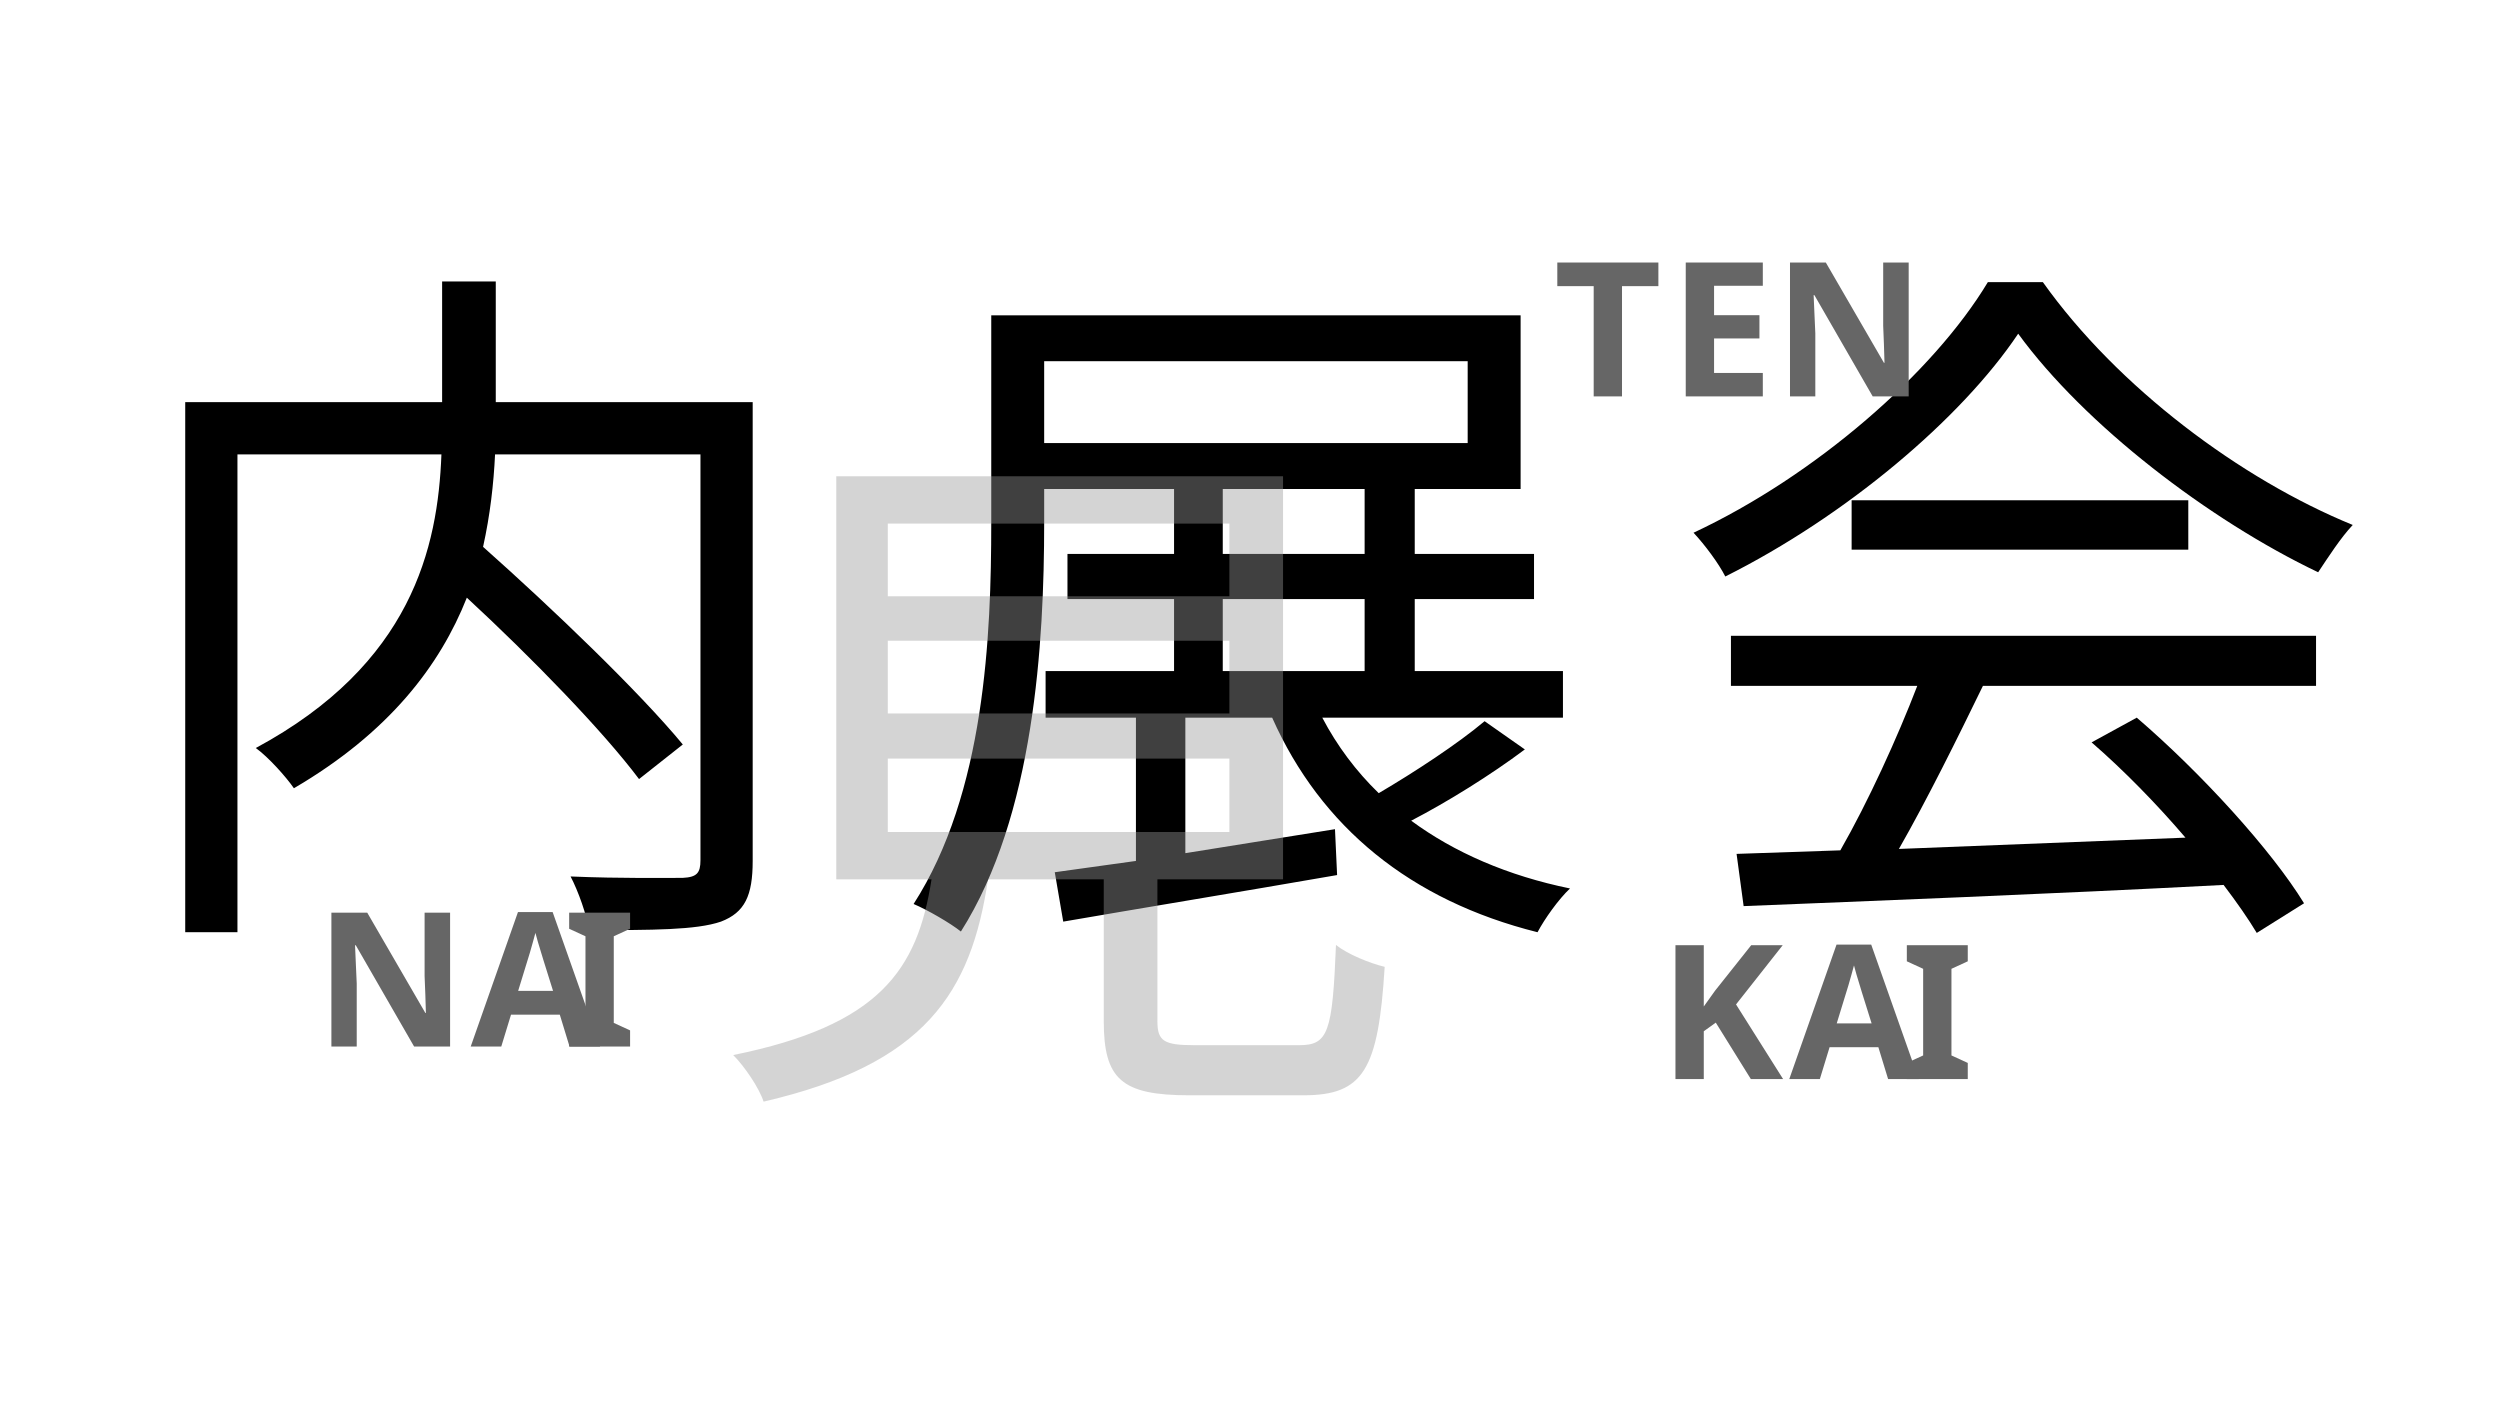
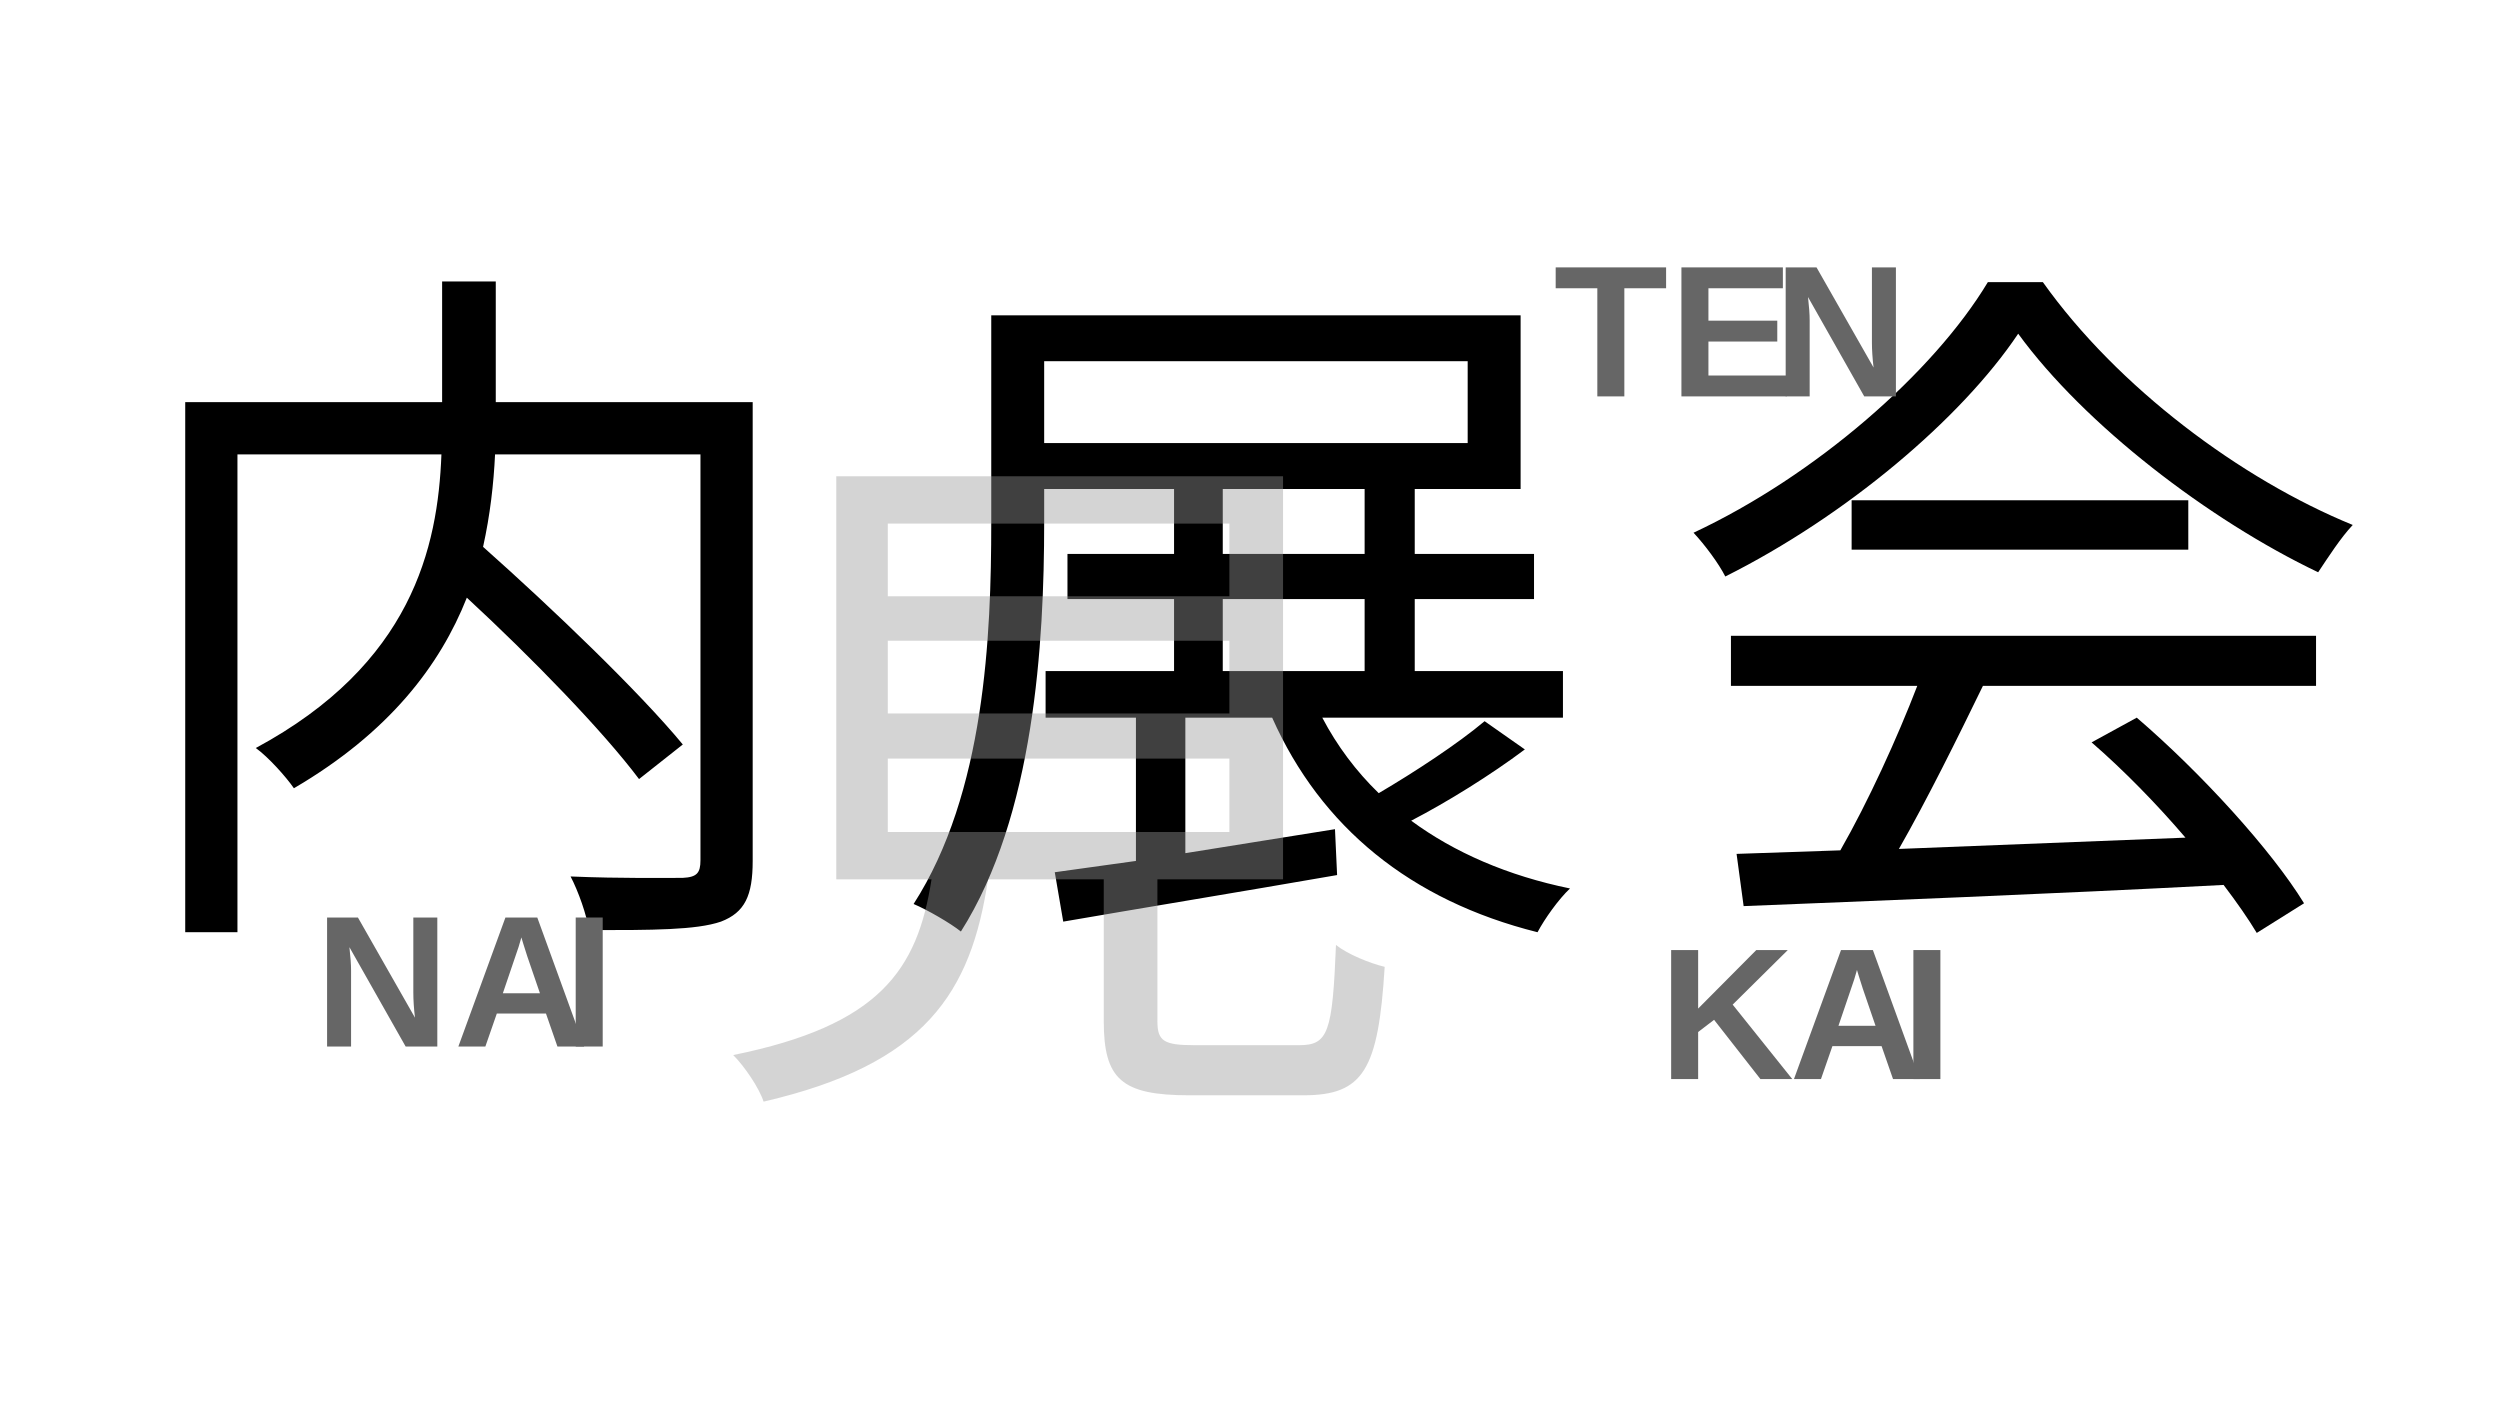
<svg xmlns="http://www.w3.org/2000/svg" id="Layer_1" data-name="Layer 1" viewBox="0 0 1920 1080">
  <defs>
    <style>
      .cls-1, .cls-2 {
        font-size: 542.06px;
      }

      .cls-2 {
        fill: #999;
        opacity: .42;
      }

      .cls-2, .cls-3 {
        letter-spacing: .08em;
      }

      .cls-4 {
        fill: #666;
-         font-family: MinionConceptRoman-DisplayBold, 'Minion Variable Concept';
+         font-family: Arial, serif;
        font-size: 144px;
        font-variation-settings: 'wght' 700, 'opsz' 36;
        font-weight: 700;
      }

      .cls-5 {
        letter-spacing: .1em;
      }

      .cls-6 {
        letter-spacing: .07em;
      }

      .cls-7 {
        letter-spacing: .02em;
      }

      .cls-8 {
        letter-spacing: .01em;
      }

      .cls-9 {
        letter-spacing: 0em;
      }
    </style>
  </defs>
  <text class="cls-1" transform="translate(88.58 671.5)">
    <tspan class="cls-5" x="0" y="0">内展</tspan>
    <tspan class="cls-3" x="1192.53" y="0">会</tspan>
  </text>
  <text class="cls-2" transform="translate(541.97 802.15)">
    <tspan x="0" y="0">見</tspan>
  </text>
  <text class="cls-4" transform="translate(241.56 803.73)">
    <tspan class="cls-7" x="0" y="0">NA</tspan>
    <tspan x="190.94" y="0">I</tspan>
  </text>
  <text class="cls-4" transform="translate(1193.14 304.43)">
    <tspan x="0" y="0">T</tspan>
    <tspan class="cls-9" x="88.56" y="0">E</tspan>
    <tspan x="168.62" y="0">N</tspan>
  </text>
  <text class="cls-4" transform="translate(1273.8 828.72)">
    <tspan class="cls-6" x="0" y="0">K</tspan>
    <tspan class="cls-8" x="100.37" y="0">A</tspan>
    <tspan x="186.04" y="0">I</tspan>
  </text>
</svg>
